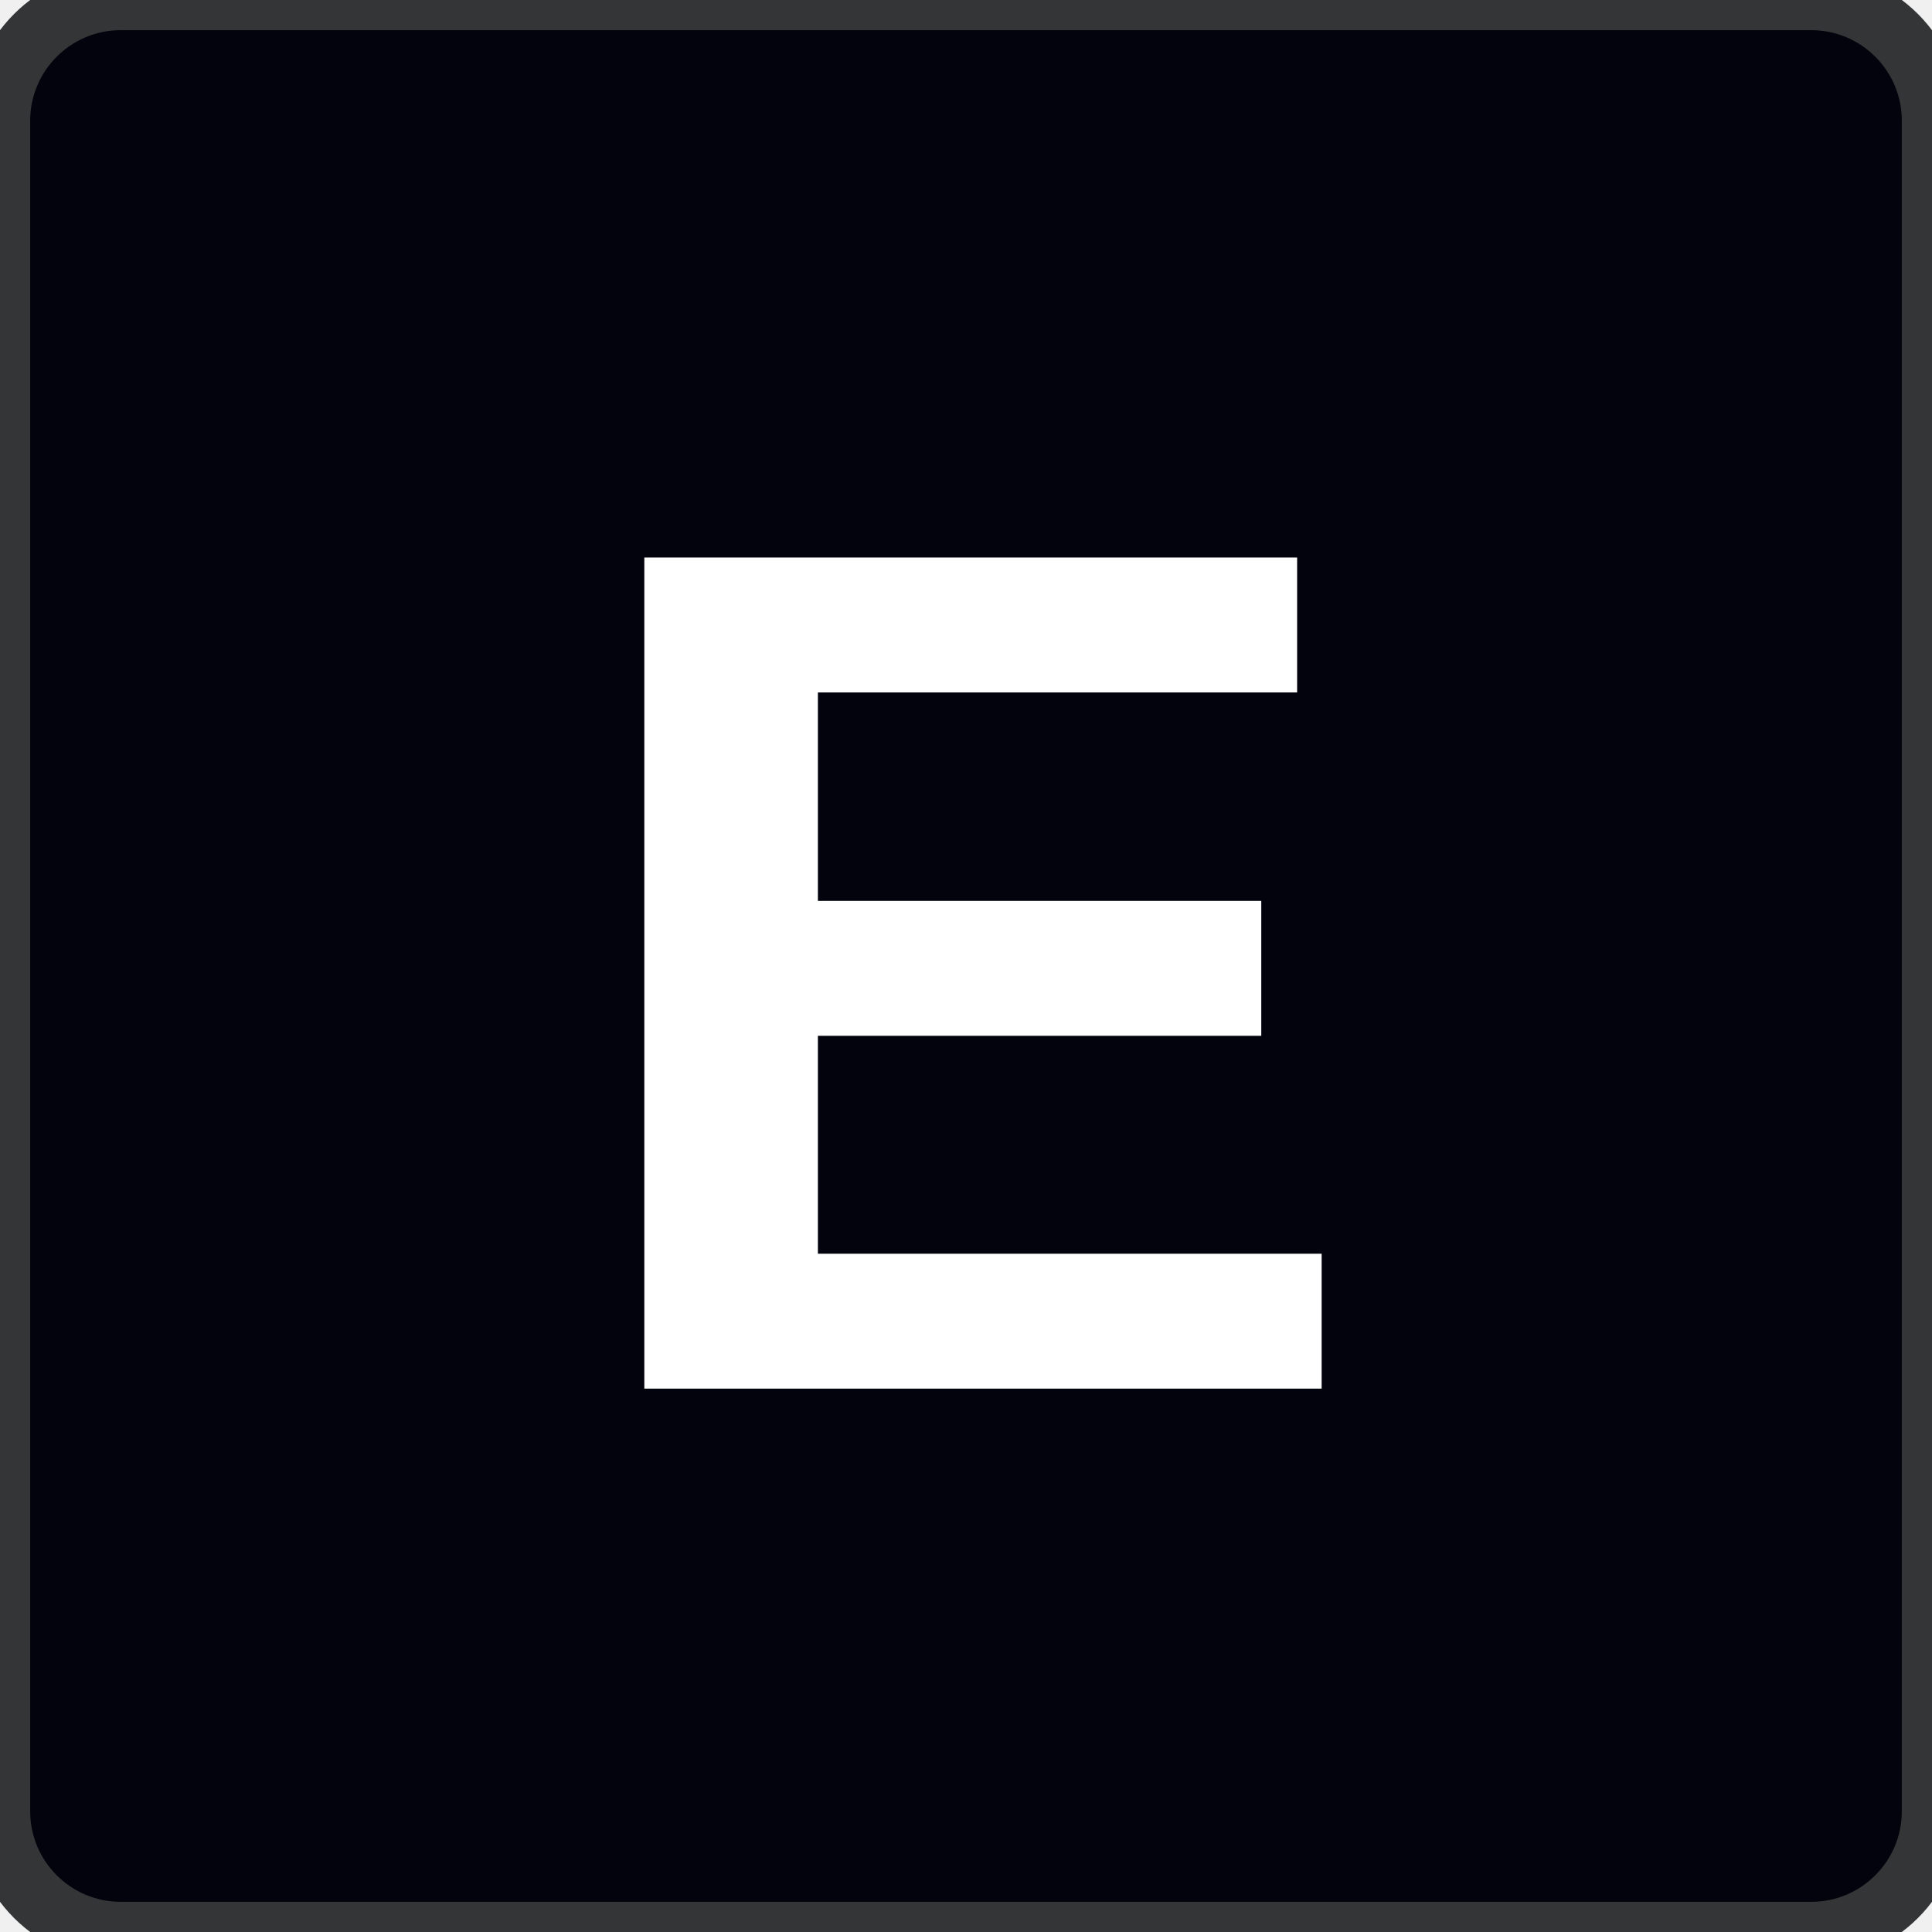
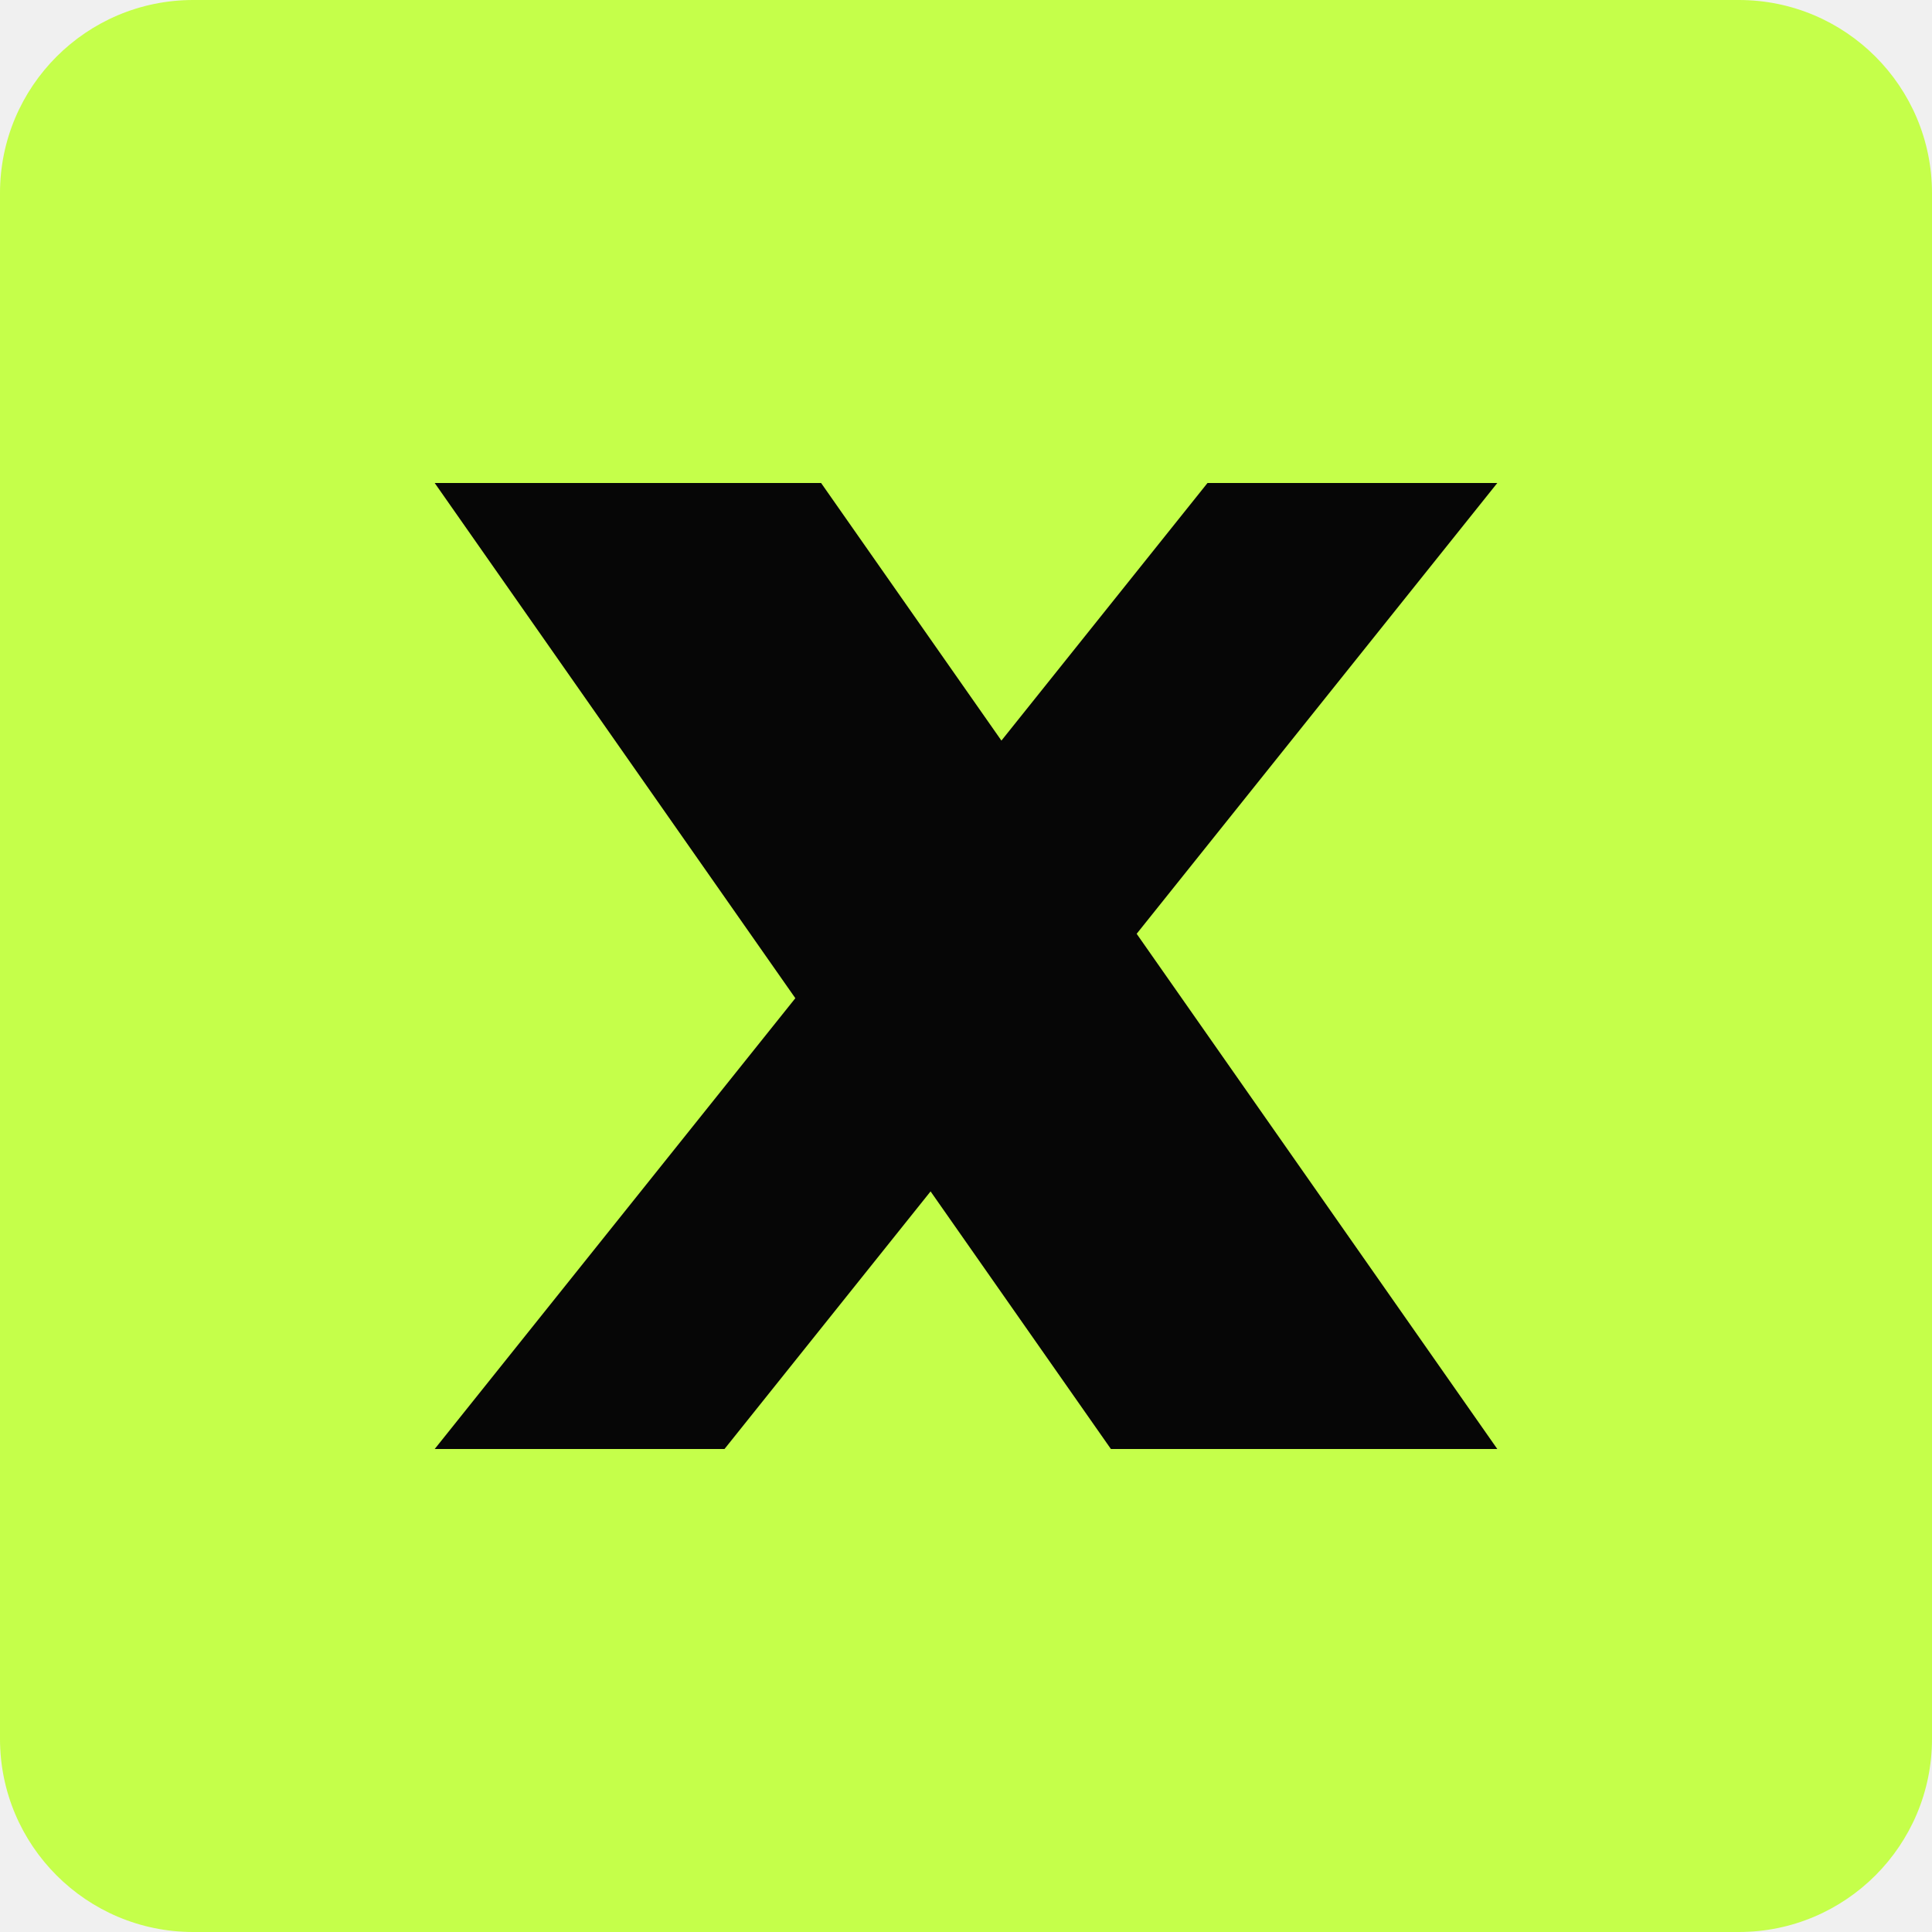
- <svg xmlns="http://www.w3.org/2000/svg" viewBox="0 0 32 32">
-   <rect width="32" height="32" rx="2" fill="#02030C" stroke="#333536" />
-   <text x="16" y="23" font-family="Manrope, Arial, sans-serif" font-size="20" font-weight="700" fill="#FFFFFF" text-anchor="middle">E</text>
+ <svg xmlns="http://www.w3.org/2000/svg" viewBox="0 0 40 40">
+   <rect width="40" height="40" rx="4" fill="#c5ff4a" />
+   <path d="M9 10h8l14 20h-8z" fill="#060606" />
+   <path d="M25 10h6L15 30H9z" fill="#060606" />
</svg>
